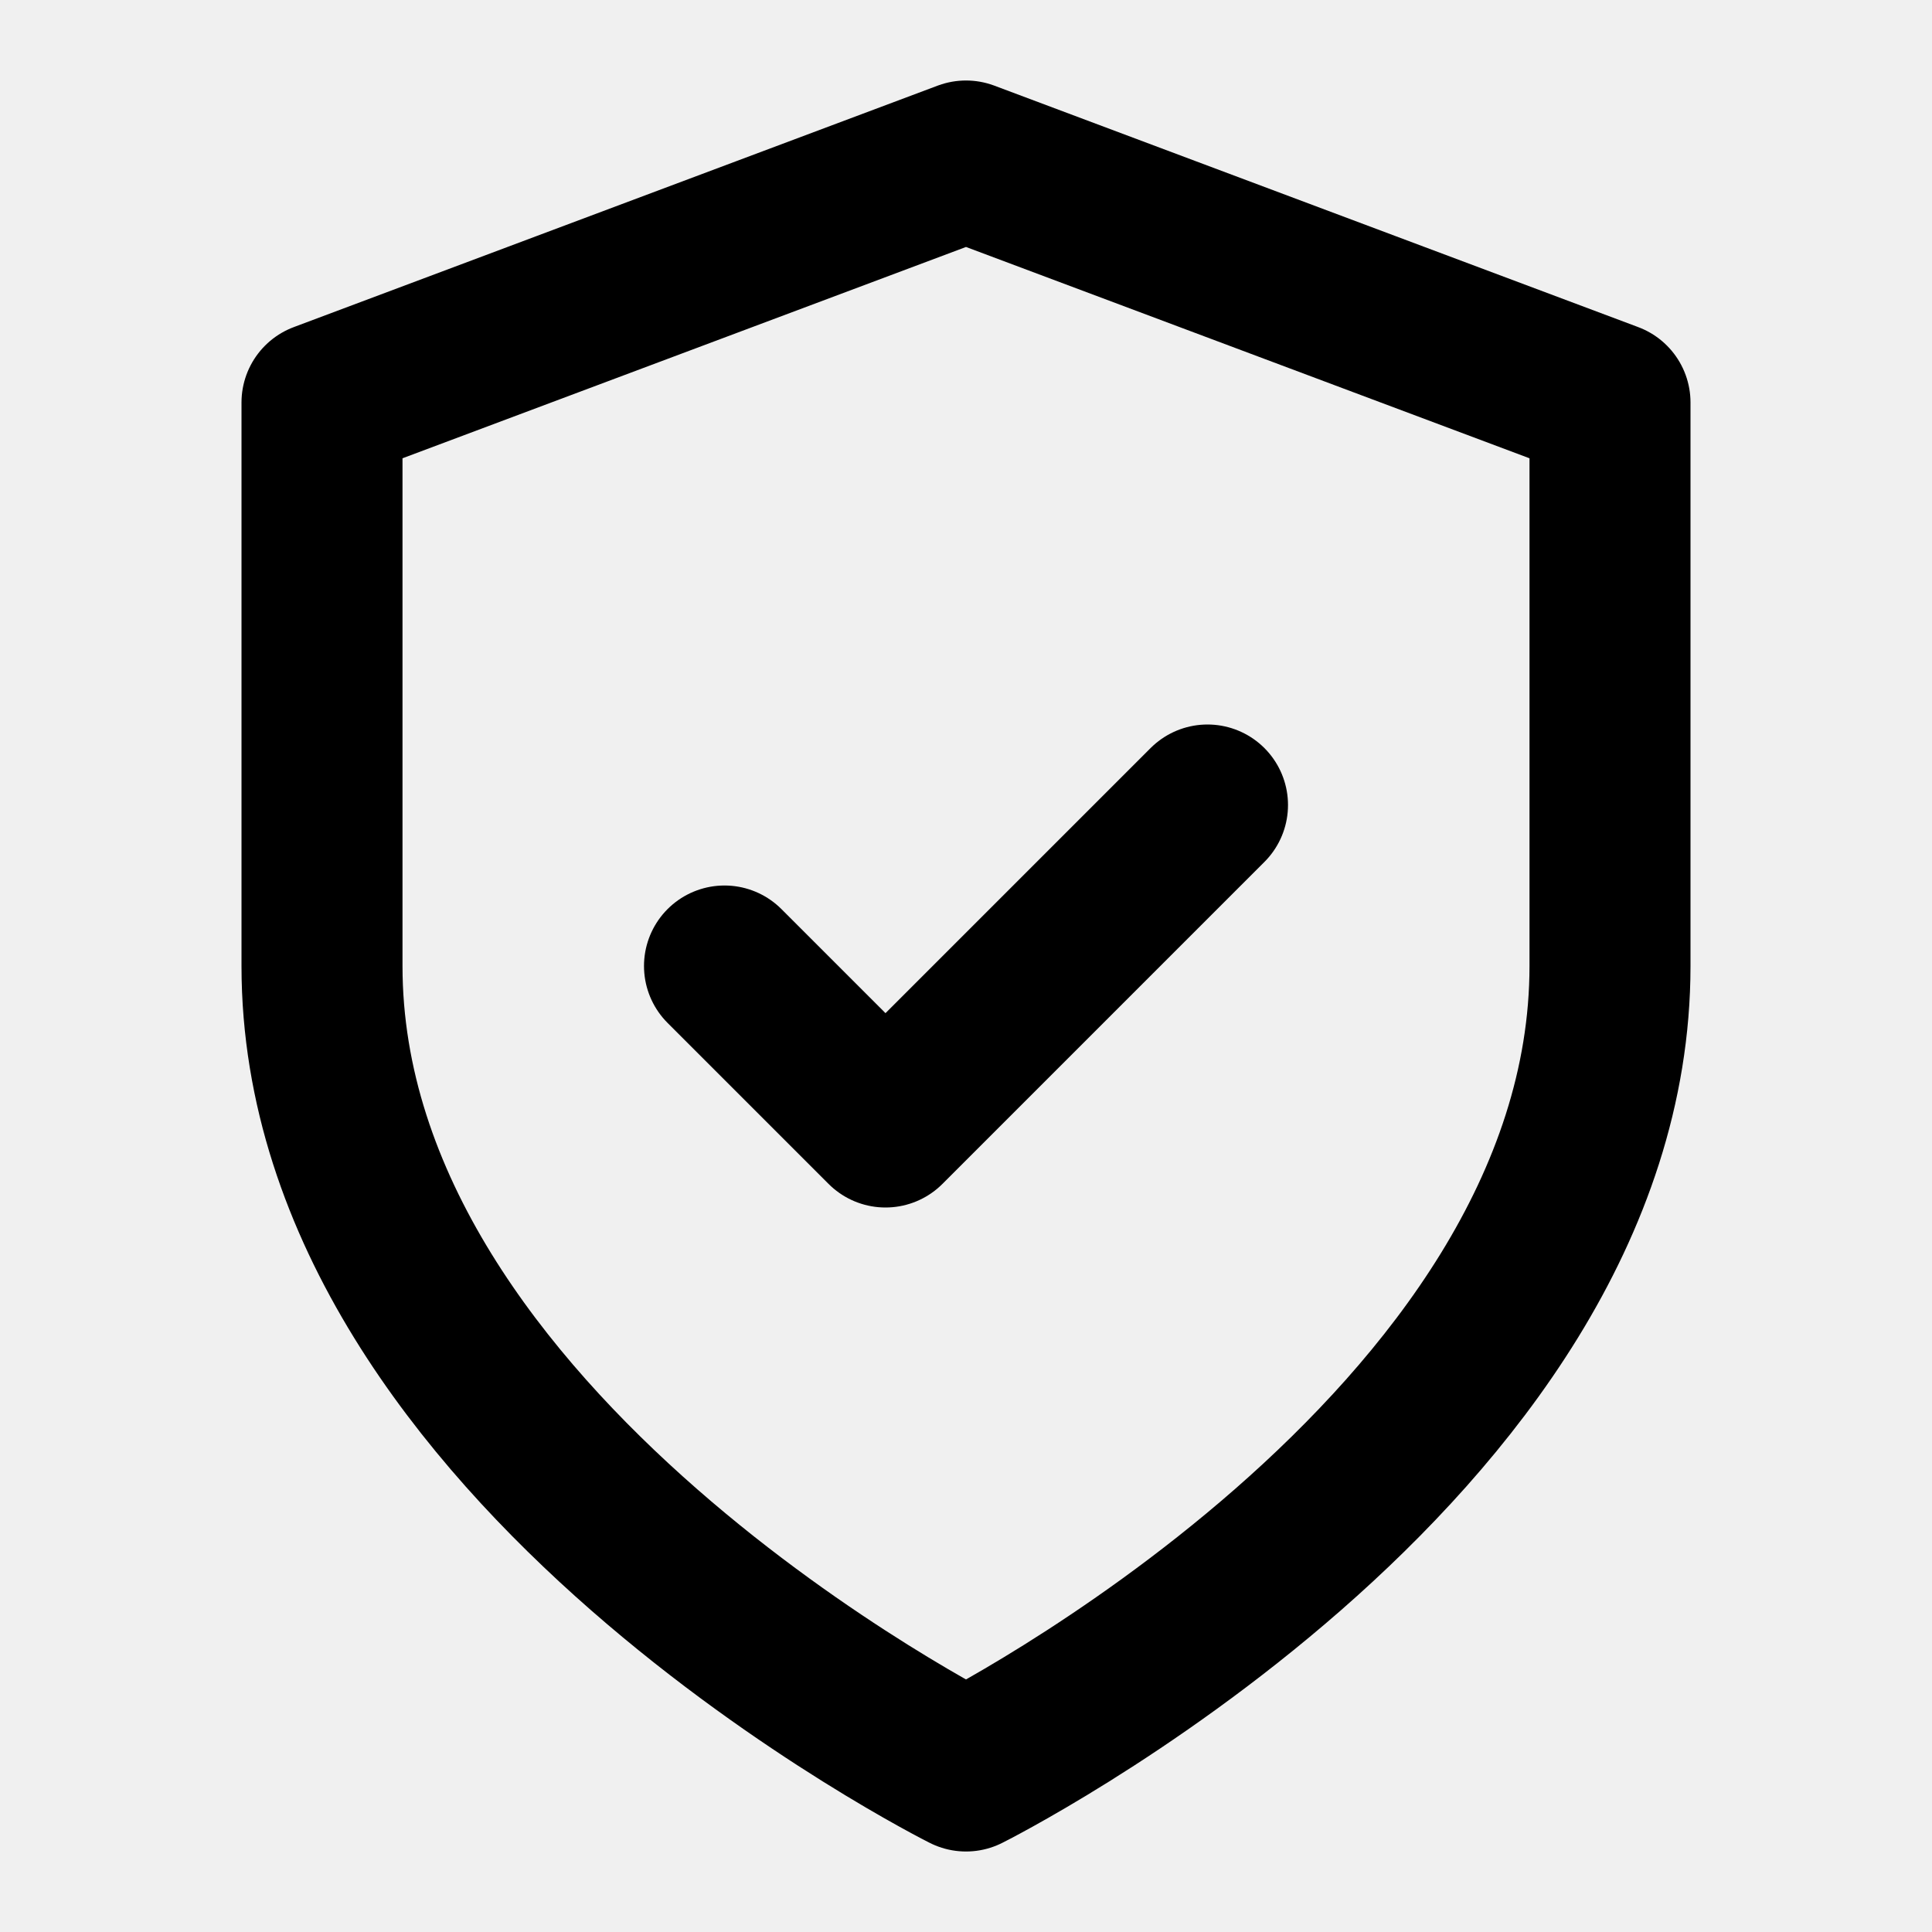
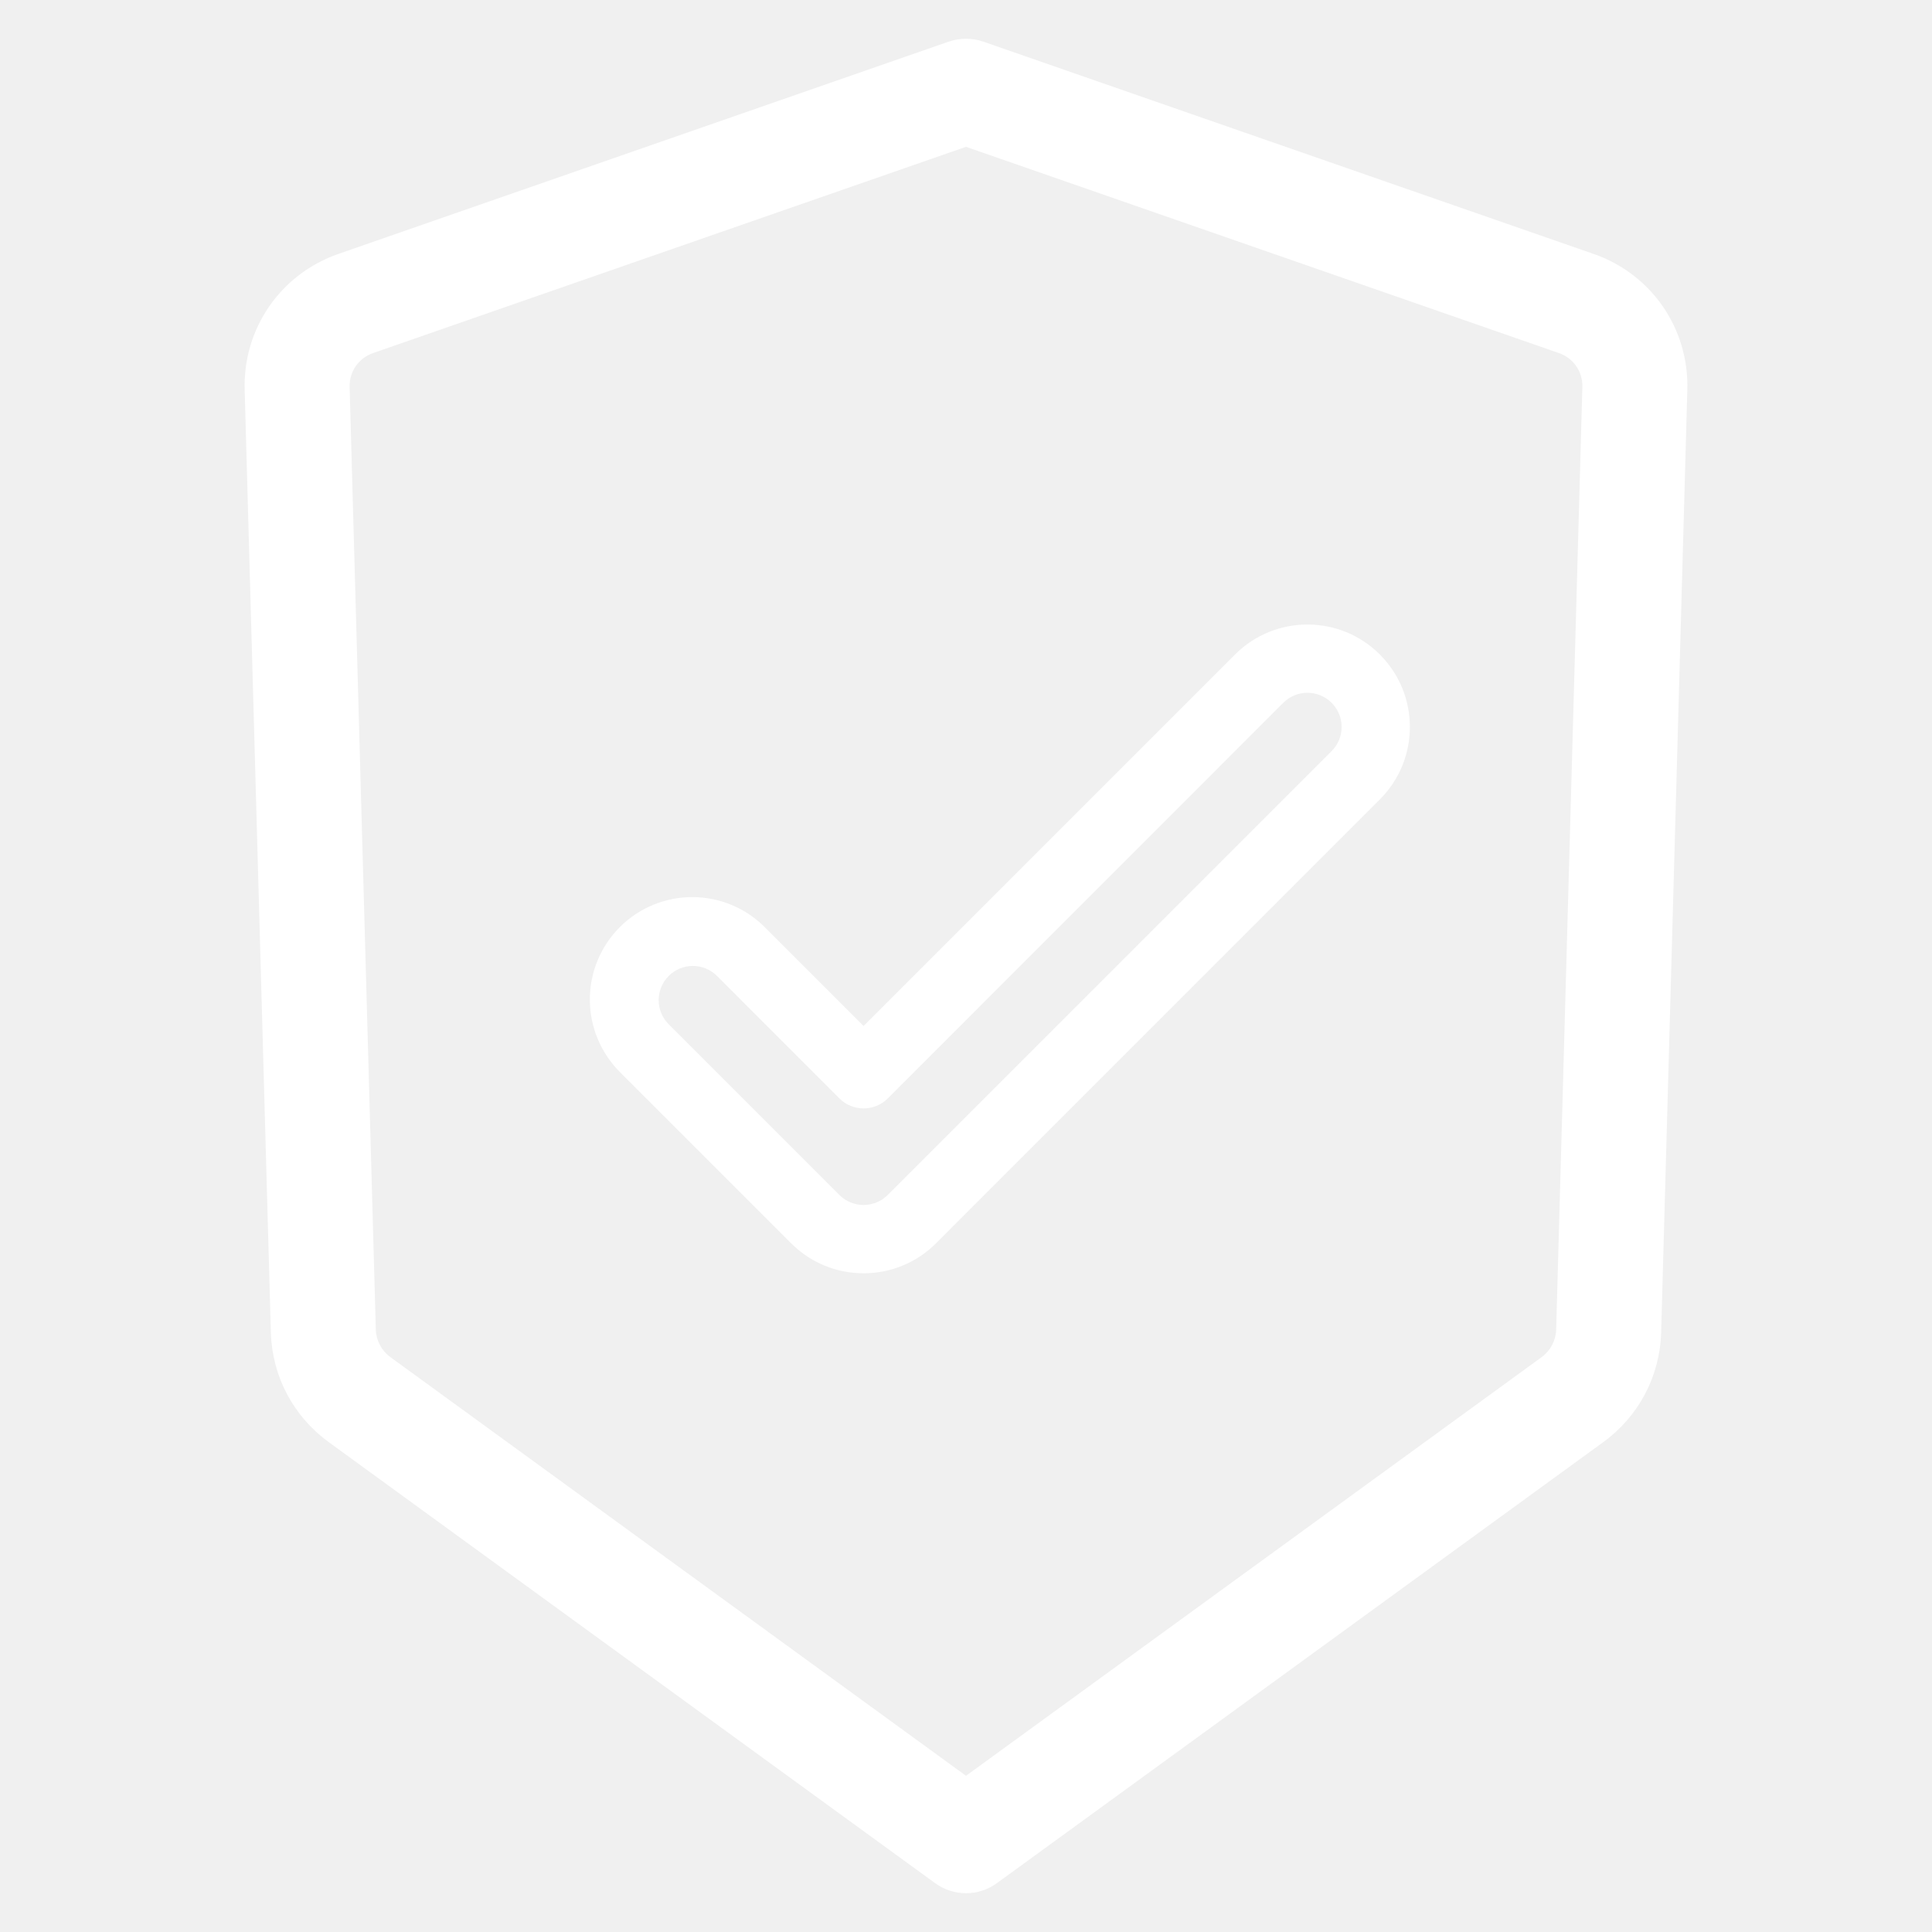
- <svg xmlns="http://www.w3.org/2000/svg" width="24" height="24" viewBox="0 0 24 24" fill="none" stroke="currentColor" stroke-width="2" stroke-linecap="round" stroke-linejoin="round" class="lucide lucide-shield-check">
-   <path d="M12 22s8-4 8-10V5l-8-3-8 3v7c0 6 8 10 8 10" />
-   <path d="m9 12 2 2 4-4" />
+ <svg xmlns="http://www.w3.org/2000/svg" width="138" height="138" viewBox="0 0 138 138" version="1.1" id="svg5105">
+   <defs id="defs5099" />
+   <g id="layer1" transform="translate(-26.03843,-10.00042)">
+     <path id="path1362" style="fill:#ffffff;fill-opacity:1;fill-rule:nonzero;stroke:none;stroke-width:1.333" d="M 139.848,28.133 96.267,12.973 c -0.792,-0.272 -1.665,-0.271 -2.461,0.001 L 50.227,28.133 c -4.145,1.432 -6.844,5.339 -6.712,9.721 l 1.871,67.339 c 0.096,3.113 1.595,5.957 4.113,7.801 l 43.333,31.517 c 0.647,0.469 1.411,0.719 2.207,0.719 0.795,0 1.559,-0.249 2.207,-0.72 l 43.337,-31.519 c 2.516,-1.843 4.013,-4.687 4.109,-7.804 l 1.869,-67.327 c 0.133,-4.388 -2.564,-8.296 -6.713,-9.728 z m -0.784,9.512 -1.871,67.331 c -0.023,0.771 -0.407,1.501 -1.027,1.955 L 95.039,136.844 53.914,106.933 c -0.621,-0.456 -1.007,-1.185 -1.031,-1.953 L 51.012,37.643 c -0.033,-1.093 0.64,-2.068 1.676,-2.425 l 42.351,-14.731 42.353,14.732 c 1.033,0.357 1.705,1.332 1.672,2.427 z" />
+     <path id="path1364" style="fill:#ffffff;fill-opacity:1;fill-rule:nonzero;stroke:none;stroke-width:1.333" d="m 124.6,56.753 c -2.856,-2.859 -7.489,-2.859 -10.345,0 L 87.722,83.285 80.7,76.264 c -1.367,-1.391 -3.233,-2.177 -5.185,-2.185 -1.949,-0.008 -3.824,0.763 -5.204,2.143 -1.38,1.38 -2.149,3.253 -2.141,5.203 0.008,1.952 0.795,3.819 2.184,5.187 l 12.195,12.195 c 2.857,2.857 7.491,2.857 10.347,0 L 124.6,67.1 c 2.859,-2.857 2.859,-7.491 0,-10.347 z m -3.447,6.899 -31.705,31.705 c -0.955,0.952 -2.497,0.952 -3.452,0 L 73.802,83.163 c -0.953,-0.952 -0.953,-2.499 0,-3.452 0.953,-0.952 2.499,-0.952 3.452,0 l 8.743,8.748 c 0.955,0.951 2.497,0.951 3.452,0 L 117.702,60.2 c 0.953,-0.953 2.499,-0.953 3.452,0 0.953,0.953 0.953,2.499 0,3.452 z" />
+   </g>
</svg>
